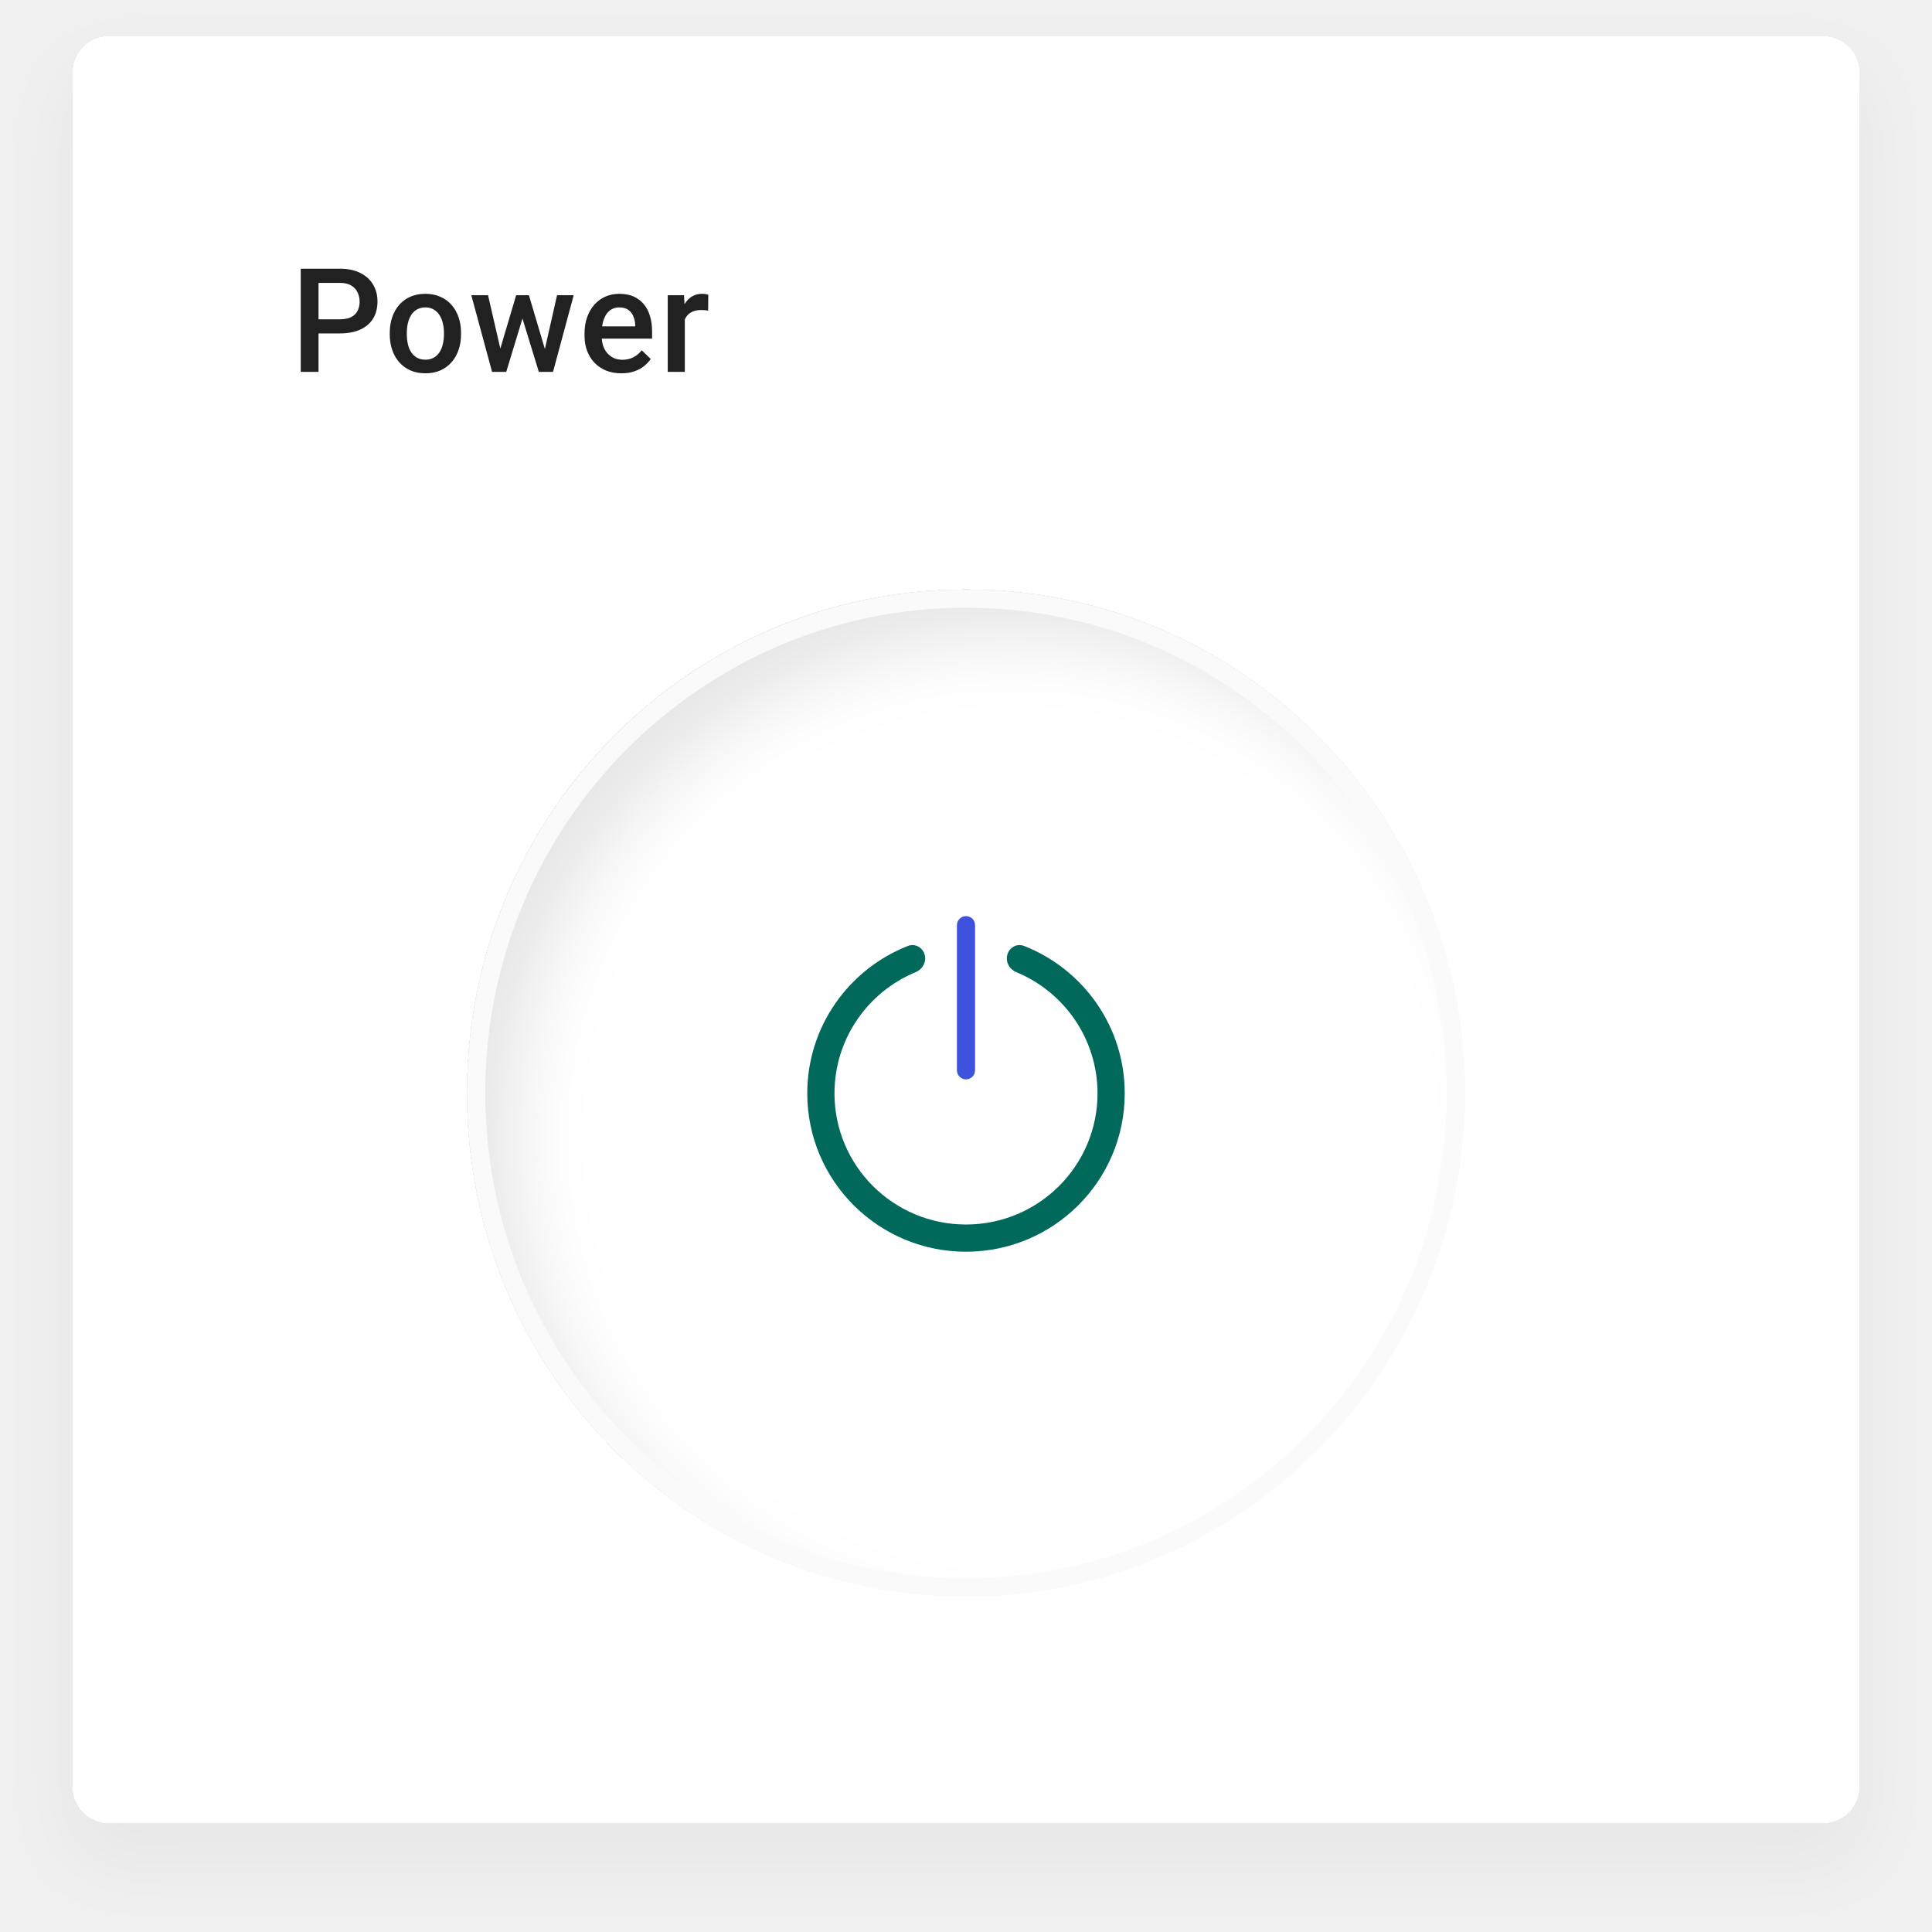
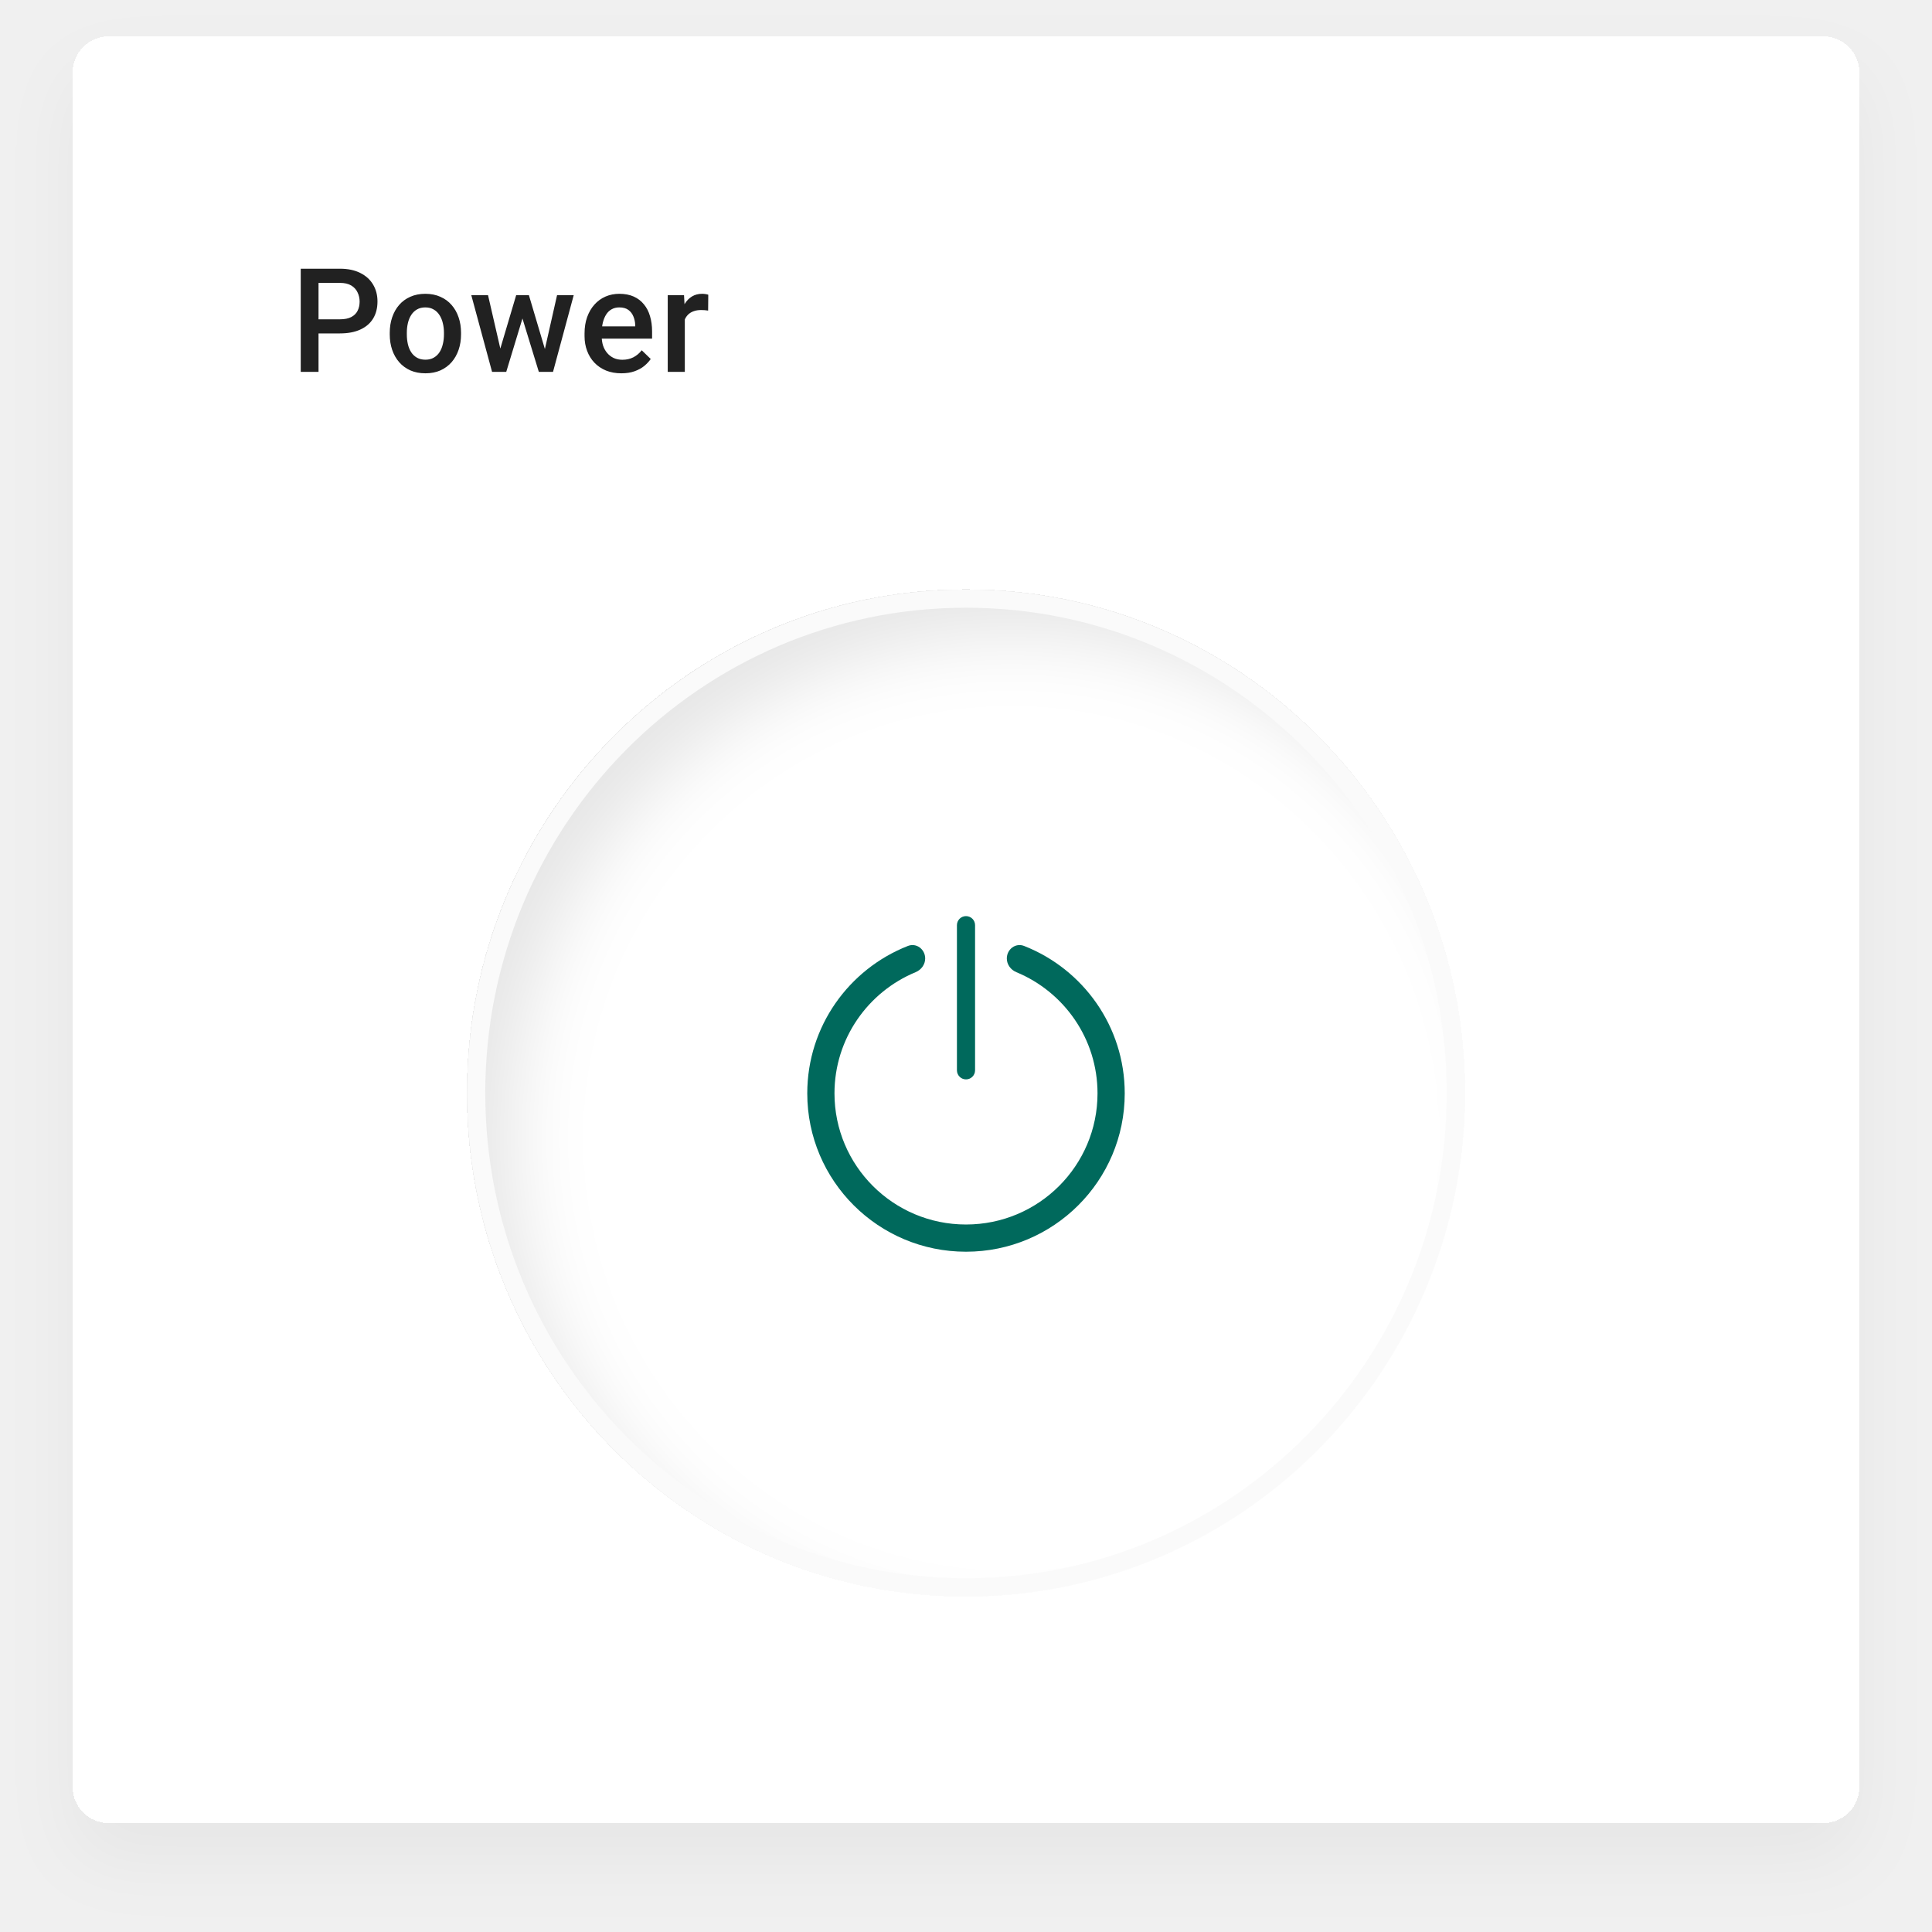
<svg xmlns="http://www.w3.org/2000/svg" width="213" height="213" viewBox="0 0 213 213" fill="none">
  <g filter="url(#filter0_d_5122_59199)">
    <rect x="8" y="4" width="197" height="197" rx="4" fill="white" shape-rendering="crispEdges" />
    <path d="M37.477 36.758H34.516V35.203H37.477C37.992 35.203 38.409 35.12 38.727 34.953C39.044 34.786 39.276 34.557 39.422 34.266C39.573 33.969 39.648 33.63 39.648 33.25C39.648 32.891 39.573 32.555 39.422 32.242C39.276 31.924 39.044 31.669 38.727 31.477C38.409 31.284 37.992 31.188 37.477 31.188H35.117V41H33.156V29.625H37.477C38.357 29.625 39.104 29.781 39.719 30.094C40.339 30.401 40.81 30.828 41.133 31.375C41.456 31.917 41.617 32.536 41.617 33.234C41.617 33.969 41.456 34.599 41.133 35.125C40.81 35.651 40.339 36.055 39.719 36.336C39.104 36.617 38.357 36.758 37.477 36.758ZM42.969 36.867V36.688C42.969 36.078 43.057 35.513 43.234 34.992C43.411 34.466 43.667 34.01 44 33.625C44.339 33.234 44.75 32.932 45.234 32.719C45.724 32.5 46.276 32.391 46.891 32.391C47.51 32.391 48.062 32.5 48.547 32.719C49.036 32.932 49.45 33.234 49.789 33.625C50.128 34.01 50.385 34.466 50.562 34.992C50.74 35.513 50.828 36.078 50.828 36.688V36.867C50.828 37.477 50.74 38.042 50.562 38.562C50.385 39.083 50.128 39.539 49.789 39.93C49.45 40.315 49.039 40.617 48.555 40.836C48.07 41.05 47.521 41.156 46.906 41.156C46.286 41.156 45.732 41.05 45.242 40.836C44.758 40.617 44.346 40.315 44.008 39.93C43.669 39.539 43.411 39.083 43.234 38.562C43.057 38.042 42.969 37.477 42.969 36.867ZM44.852 36.688V36.867C44.852 37.247 44.891 37.607 44.969 37.945C45.047 38.284 45.169 38.581 45.336 38.836C45.503 39.091 45.716 39.292 45.977 39.438C46.237 39.583 46.547 39.656 46.906 39.656C47.255 39.656 47.557 39.583 47.812 39.438C48.073 39.292 48.286 39.091 48.453 38.836C48.62 38.581 48.742 38.284 48.82 37.945C48.904 37.607 48.945 37.247 48.945 36.867V36.688C48.945 36.312 48.904 35.958 48.82 35.625C48.742 35.286 48.617 34.987 48.445 34.727C48.279 34.466 48.065 34.263 47.805 34.117C47.55 33.966 47.245 33.891 46.891 33.891C46.536 33.891 46.229 33.966 45.969 34.117C45.714 34.263 45.503 34.466 45.336 34.727C45.169 34.987 45.047 35.286 44.969 35.625C44.891 35.958 44.852 36.312 44.852 36.688ZM54.953 39.125L56.906 32.547H58.109L57.781 34.516L55.812 41H54.734L54.953 39.125ZM53.805 32.547L55.328 39.156L55.453 41H54.25L51.961 32.547H53.805ZM59.938 39.078L61.414 32.547H63.25L60.969 41H59.766L59.938 39.078ZM58.312 32.547L60.242 39.047L60.484 41H59.406L57.414 34.508L57.086 32.547H58.312ZM68.508 41.156C67.883 41.156 67.318 41.055 66.812 40.852C66.312 40.643 65.885 40.354 65.531 39.984C65.182 39.615 64.914 39.18 64.727 38.68C64.539 38.18 64.445 37.641 64.445 37.062V36.75C64.445 36.089 64.542 35.49 64.734 34.953C64.927 34.417 65.195 33.958 65.539 33.578C65.883 33.193 66.289 32.898 66.758 32.695C67.227 32.492 67.734 32.391 68.281 32.391C68.885 32.391 69.414 32.492 69.867 32.695C70.32 32.898 70.695 33.185 70.992 33.555C71.294 33.919 71.518 34.354 71.664 34.859C71.815 35.365 71.891 35.922 71.891 36.531V37.336H65.359V35.984H70.031V35.836C70.021 35.497 69.953 35.18 69.828 34.883C69.708 34.586 69.523 34.346 69.273 34.164C69.023 33.982 68.69 33.891 68.273 33.891C67.961 33.891 67.682 33.958 67.438 34.094C67.198 34.224 66.997 34.414 66.836 34.664C66.674 34.914 66.549 35.216 66.461 35.57C66.378 35.919 66.336 36.312 66.336 36.75V37.062C66.336 37.432 66.385 37.776 66.484 38.094C66.588 38.406 66.74 38.68 66.938 38.914C67.135 39.148 67.375 39.333 67.656 39.469C67.938 39.599 68.258 39.664 68.617 39.664C69.07 39.664 69.474 39.573 69.828 39.391C70.182 39.208 70.49 38.95 70.75 38.617L71.742 39.578C71.56 39.844 71.323 40.099 71.031 40.344C70.74 40.583 70.383 40.779 69.961 40.93C69.544 41.081 69.06 41.156 68.508 41.156ZM75.5 34.156V41H73.617V32.547H75.414L75.5 34.156ZM78.086 32.492L78.07 34.242C77.956 34.221 77.831 34.206 77.695 34.195C77.565 34.185 77.435 34.18 77.305 34.18C76.982 34.18 76.698 34.227 76.453 34.32C76.208 34.409 76.003 34.539 75.836 34.711C75.674 34.878 75.549 35.081 75.461 35.32C75.372 35.56 75.32 35.828 75.305 36.125L74.875 36.156C74.875 35.625 74.927 35.133 75.031 34.68C75.135 34.227 75.292 33.828 75.5 33.484C75.713 33.141 75.979 32.872 76.297 32.68C76.62 32.487 76.992 32.391 77.414 32.391C77.529 32.391 77.651 32.401 77.781 32.422C77.917 32.443 78.018 32.466 78.086 32.492Z" fill="black" fill-opacity="0.87" />
    <g filter="url(#filter1_i_5122_59199)">
      <path d="M161.5 120.5C161.5 151.152 136.876 176 106.5 176C76.124 176 51.5 151.152 51.5 120.5C51.5 89.848 76.124 65 106.5 65C136.876 65 161.5 89.848 161.5 120.5Z" fill="white" />
    </g>
    <path d="M160.5 120.5C160.5 150.608 136.315 175 106.5 175C76.685 175 52.5 150.608 52.5 120.5C52.5 90.392 76.685 66 106.5 66C136.315 66 160.5 90.392 160.5 120.5Z" stroke="#FAFAFA" stroke-width="2" />
    <path fill-rule="evenodd" clip-rule="evenodd" d="M102 105.671C102 104.657 101.038 103.919 100.095 104.289C93.598 106.839 89 113.155 89 120.541C89 130.183 96.835 138 106.5 138C116.165 138 124 130.183 124 120.541C124 113.155 119.402 106.839 112.905 104.289C111.962 103.919 111 104.657 111 105.671C111 106.339 111.434 106.924 112.052 107.18C117.308 109.354 121 114.521 121 120.541C121 128.52 114.515 135 106.5 135C98.485 135 92 128.52 92 120.541C92 114.521 95.692 109.354 100.948 107.18C101.566 106.924 102 106.339 102 105.671Z" fill="#00695C" />
-     <path d="M105.5 102C105.5 101.448 105.948 101 106.5 101C107.052 101 107.5 101.448 107.5 102V118C107.5 118.552 107.052 119 106.5 119C105.948 119 105.5 118.552 105.5 118V102Z" fill="#3F52DD" />
+     <path d="M105.5 102C105.5 101.448 105.948 101 106.5 101C107.052 101 107.5 101.448 107.5 102V118C107.5 118.552 107.052 119 106.5 119C105.948 119 105.5 118.552 105.5 118V102Z" fill="#00695C" />
  </g>
  <defs>
    <filter id="filter0_d_5122_59199" x="0" y="0" width="213" height="213" filterUnits="userSpaceOnUse" color-interpolation-filters="sRGB">
      <feFlood flood-opacity="0" result="BackgroundImageFix" />
      <feColorMatrix in="SourceAlpha" type="matrix" values="0 0 0 0 0 0 0 0 0 0 0 0 0 0 0 0 0 0 127 0" result="hardAlpha" />
      <feOffset dy="4" />
      <feGaussianBlur stdDeviation="4" />
      <feComposite in2="hardAlpha" operator="out" />
      <feColorMatrix type="matrix" values="0 0 0 0 0 0 0 0 0 0 0 0 0 0 0 0 0 0 0.04 0" />
      <feBlend mode="normal" in2="BackgroundImageFix" result="effect1_dropShadow_5122_59199" />
      <feBlend mode="normal" in="SourceGraphic" in2="effect1_dropShadow_5122_59199" result="shape" />
    </filter>
    <filter id="filter1_i_5122_59199" x="51.5" y="65" width="115" height="116" filterUnits="userSpaceOnUse" color-interpolation-filters="sRGB">
      <feFlood flood-opacity="0" result="BackgroundImageFix" />
      <feBlend mode="normal" in="SourceGraphic" in2="BackgroundImageFix" result="shape" />
      <feColorMatrix in="SourceAlpha" type="matrix" values="0 0 0 0 0 0 0 0 0 0 0 0 0 0 0 0 0 0 127 0" result="hardAlpha" />
      <feOffset dx="5" dy="5" />
      <feGaussianBlur stdDeviation="4" />
      <feComposite in2="hardAlpha" operator="arithmetic" k2="-1" k3="1" />
      <feColorMatrix type="matrix" values="0 0 0 0 0 0 0 0 0 0 0 0 0 0 0 0 0 0 0.1 0" />
      <feBlend mode="normal" in2="shape" result="effect1_innerShadow_5122_59199" />
    </filter>
  </defs>
</svg>
